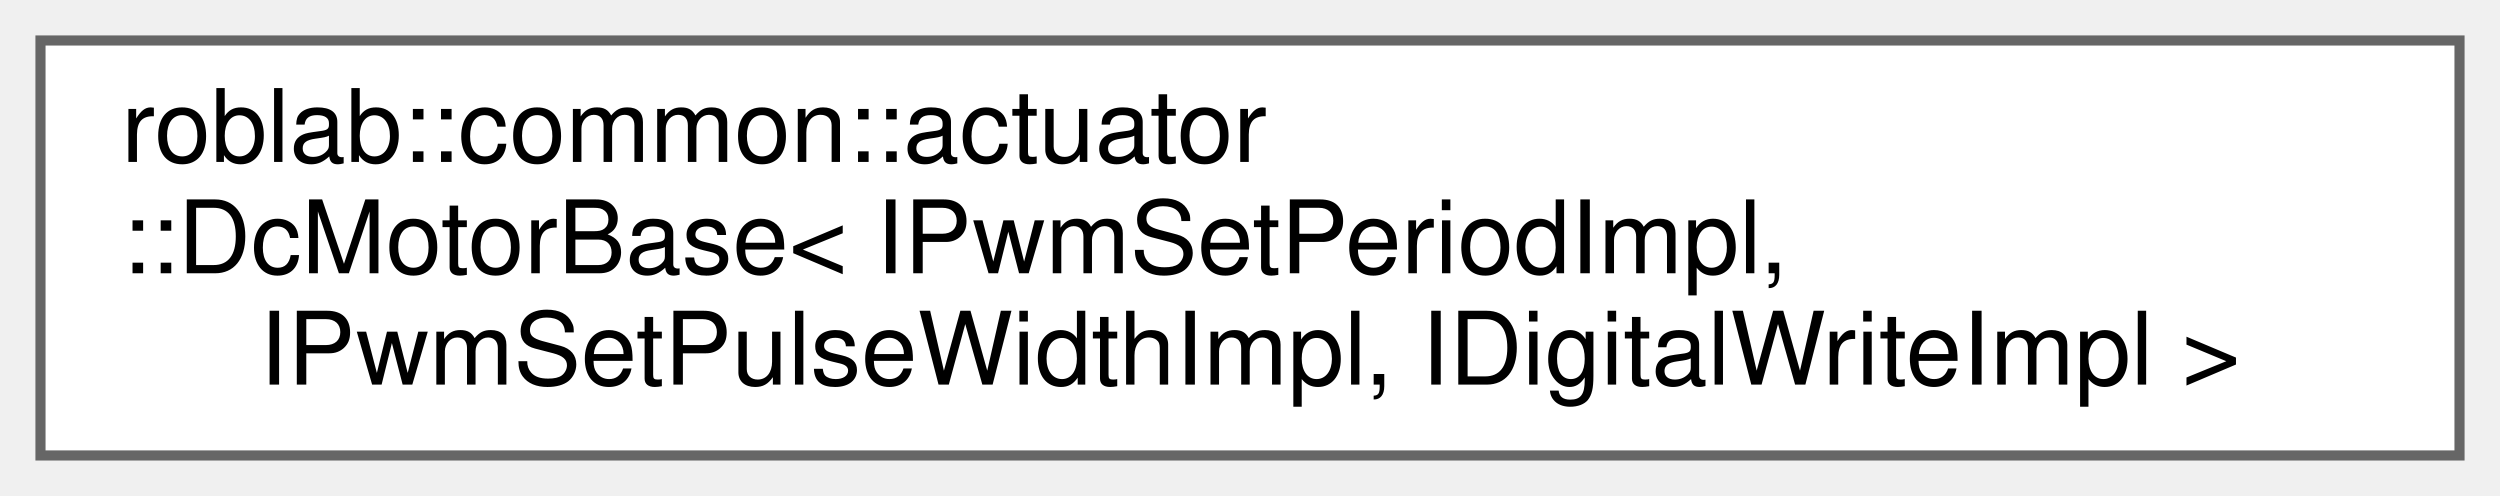
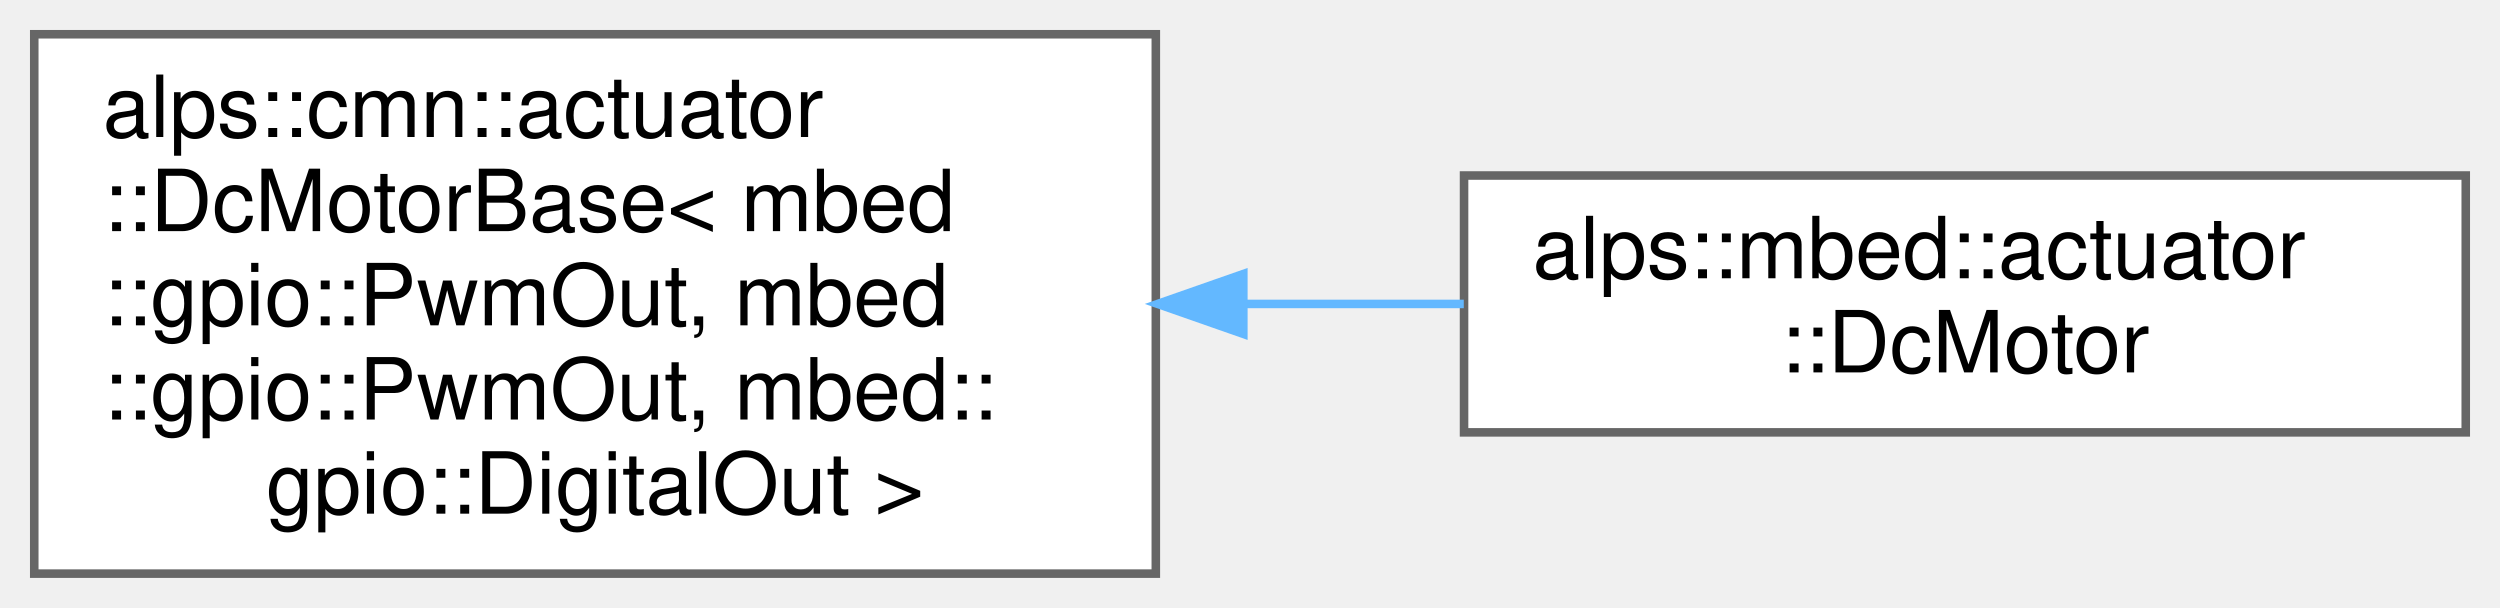
- <svg xmlns="http://www.w3.org/2000/svg" xmlns:xlink="http://www.w3.org/1999/xlink" width="247pt" height="49pt" viewBox="0.00 0.00 247.00 49.00">
-   <g id="graph0" class="graph" transform="scale(1 1) rotate(0) translate(4 45)">
+ <svg xmlns="http://www.w3.org/2000/svg" xmlns:xlink="http://www.w3.org/1999/xlink" width="292pt" height="71pt" viewBox="0.00 0.00 292.00 71.00">
+   <g id="graph0" class="graph" transform="scale(1 1) rotate(0) translate(4 67)">
    <g id="node1" class="node">
      <g id="a_node1">
-         <a xlink:href="classroblab_1_1common_1_1actuator_1_1_dc_motor_base.html" target="_top" xlink:title="PWMピンと方向指定ピンで動かすDCモーターの共通実装">
-           <polygon fill="white" stroke="#666666" points="239,-41 0,-41 0,0 239,0 239,-41" />
-           <text text-anchor="start" x="8" y="-29" font-family="Helvetica,sans-Serif" font-size="10.00">roblab::common::actuator</text>
-           <text text-anchor="start" x="8" y="-18" font-family="Helvetica,sans-Serif" font-size="10.00">::DcMotorBase&lt; IPwmSetPeriodImpl,</text>
-           <text text-anchor="middle" x="119.5" y="-7" font-family="Helvetica,sans-Serif" font-size="10.00"> IPwmSetPulseWidthImpl, IDigitalWriteImpl &gt;</text>
+         <a xlink:href="classalps_1_1cmn_1_1actuator_1_1_dc_motor_base.html" target="_top" xlink:title=" ">
+           <polygon fill="white" stroke="#666666" points="131,-63 0,-63 0,0 131,0 131,-63" />
+           <text text-anchor="start" x="8" y="-51" font-family="Helvetica,sans-Serif" font-size="10.00">alps::cmn::actuator</text>
+           <text text-anchor="start" x="8" y="-40" font-family="Helvetica,sans-Serif" font-size="10.00">::DcMotorBase&lt; mbed</text>
+           <text text-anchor="start" x="8" y="-29" font-family="Helvetica,sans-Serif" font-size="10.00">::gpio::PwmOut, mbed</text>
+           <text text-anchor="start" x="8" y="-18" font-family="Helvetica,sans-Serif" font-size="10.00">::gpio::PwmOut, mbed::</text>
+           <text text-anchor="middle" x="65.5" y="-7" font-family="Helvetica,sans-Serif" font-size="10.00">gpio::DigitalOut &gt;</text>
        </a>
      </g>
    </g>
+     <g id="node2" class="node">
+       <g id="a_node2">
+         <a xlink:href="classalps_1_1mbed_1_1actuator_1_1_dc_motor.html" target="_top" xlink:title="PWMピンと方向指定ピンで動かすDCモーターのmbed用実装">
+           <polygon fill="white" stroke="#666666" points="284,-46.5 167,-46.5 167,-16.5 284,-16.5 284,-46.5" />
+           <text text-anchor="start" x="175" y="-34.5" font-family="Helvetica,sans-Serif" font-size="10.00">alps::mbed::actuator</text>
+           <text text-anchor="middle" x="225.5" y="-23.5" font-family="Helvetica,sans-Serif" font-size="10.00">::DcMotor</text>
+         </a>
+       </g>
+     </g>
+     <g id="edge1" class="edge">
+       <path fill="none" stroke="#63b8ff" d="M141.3,-31.5C149.93,-31.5 158.62,-31.5 166.97,-31.5" />
+       <polygon fill="#63b8ff" stroke="#63b8ff" points="141.22,-28 131.22,-31.5 141.22,-35 141.22,-28" />
+     </g>
  </g>
</svg>
